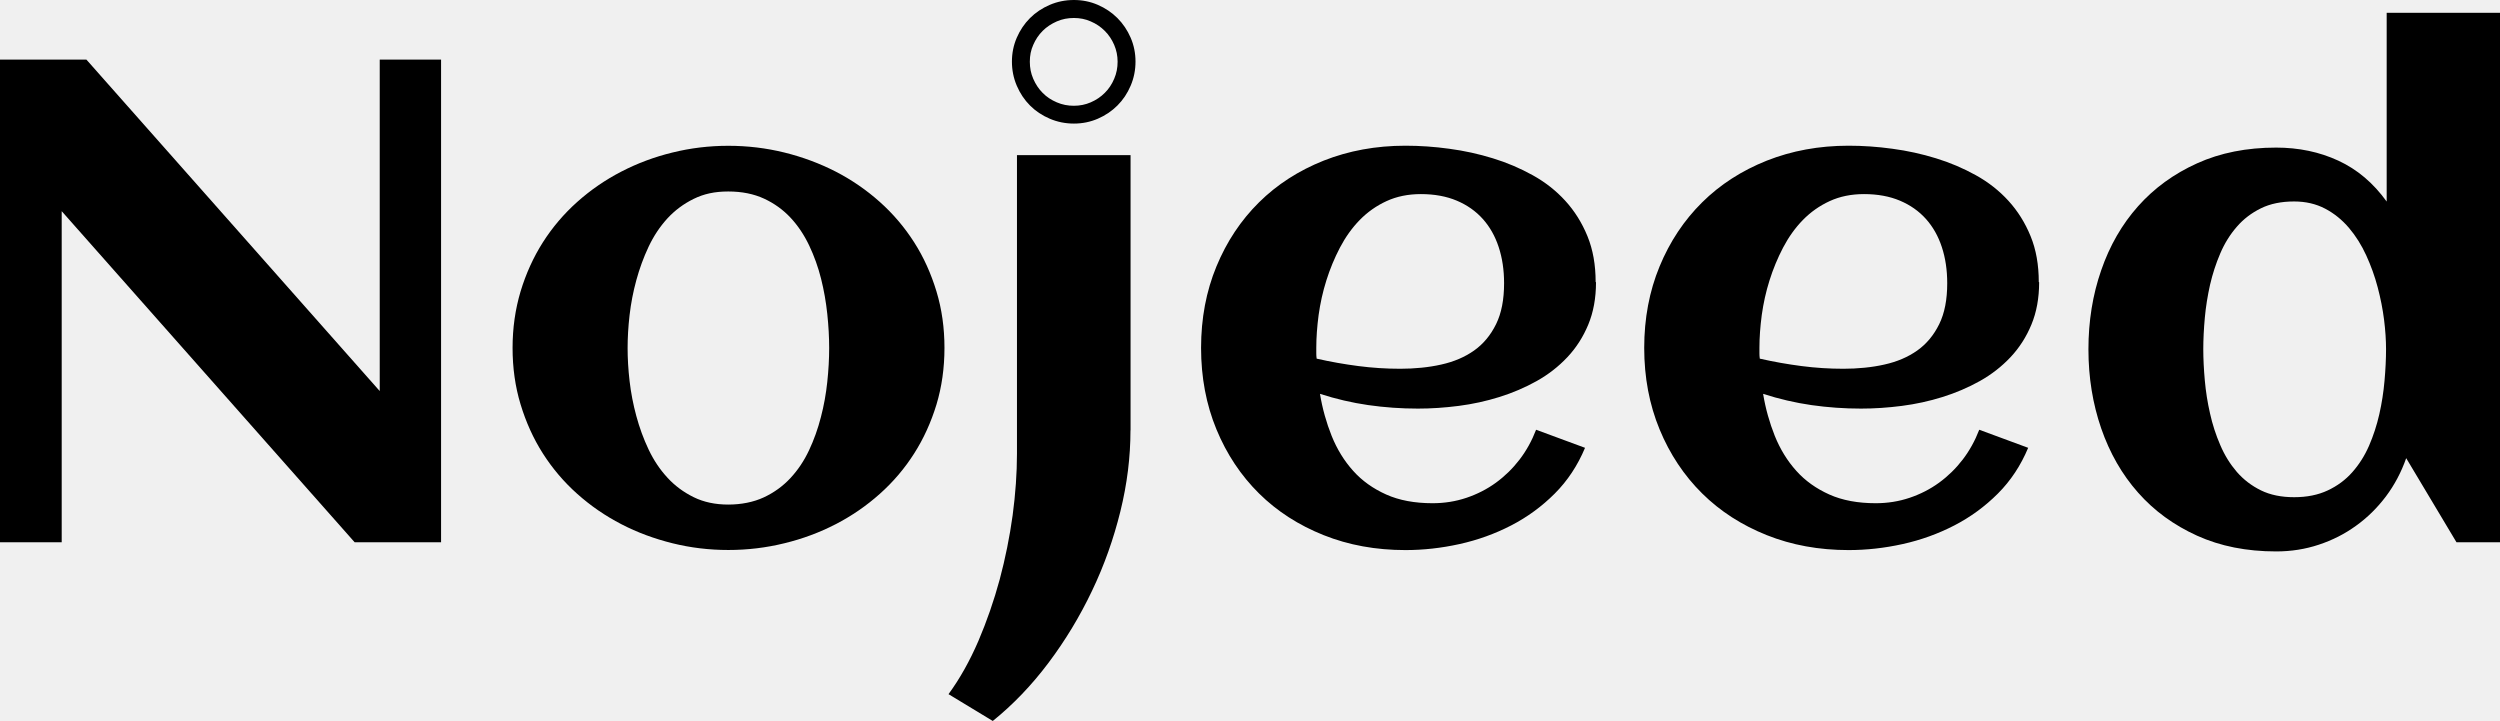
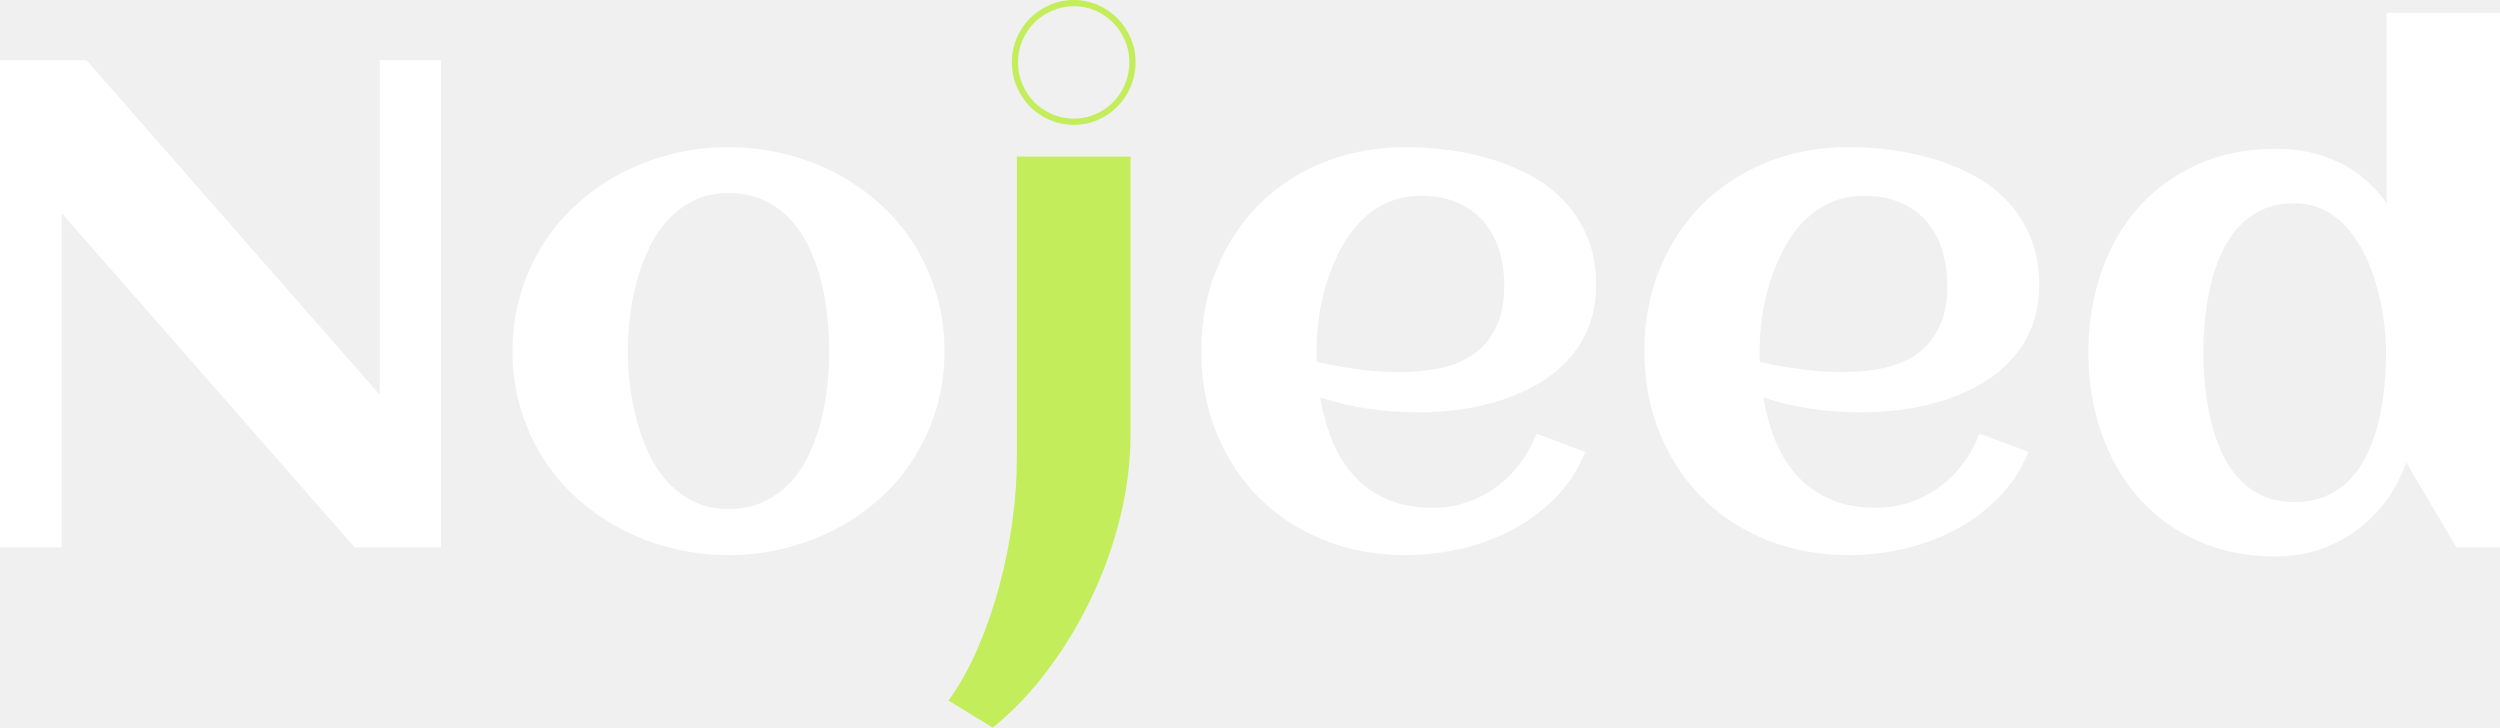
- <svg xmlns="http://www.w3.org/2000/svg" id="Layer_2" data-name="Layer 2" viewBox="0 0 277.96 80.16">
-   <defs>
-     <style>
-       .cls-1 {
-         stroke-width: 0px;
-       }
-     </style>
-   </defs>
-   <g id="Layer_1-2" data-name="Layer 1">
-     <path class="cls-1" d="m6.86,60.29H0V6.63h9.61l32.61,36.85V6.63h6.82v53.66h-9.61L6.86,23.48v36.82Z" />
-     <path class="cls-1" d="m105.01,38.68c0,2.24-.3,4.34-.89,6.3-.6,1.96-1.42,3.78-2.48,5.44-1.06,1.67-2.33,3.16-3.82,4.49-1.49,1.33-3.12,2.45-4.9,3.37-1.78.92-3.68,1.63-5.7,2.12-2.03.5-4.11.75-6.24.75s-4.21-.25-6.22-.75c-2.01-.5-3.91-1.2-5.68-2.12-1.78-.92-3.41-2.04-4.9-3.37-1.49-1.33-2.76-2.83-3.82-4.49-1.06-1.66-1.88-3.48-2.48-5.46-.6-1.97-.89-4.07-.89-6.28s.3-4.3.89-6.28c.6-1.98,1.42-3.79,2.48-5.46,1.06-1.66,2.33-3.16,3.82-4.49,1.49-1.33,3.12-2.45,4.9-3.37,1.78-.92,3.67-1.63,5.68-2.12,2.01-.5,4.09-.75,6.22-.75s4.22.25,6.24.75c2.02.5,3.92,1.21,5.7,2.12,1.78.92,3.41,2.04,4.9,3.37,1.49,1.33,2.76,2.83,3.82,4.49,1.06,1.66,1.88,3.48,2.48,5.46s.89,4.07.89,6.28Zm-12.82,0c0-1.19-.07-2.45-.21-3.78-.14-1.33-.37-2.63-.69-3.91-.32-1.28-.76-2.51-1.32-3.69-.56-1.18-1.25-2.21-2.07-3.09-.82-.88-1.8-1.59-2.94-2.12-1.14-.53-2.47-.8-3.99-.8s-2.72.27-3.84.82c-1.12.55-2.09,1.27-2.93,2.18-.83.91-1.53,1.96-2.09,3.15s-1.01,2.43-1.36,3.71c-.35,1.28-.6,2.57-.75,3.88-.15,1.3-.22,2.53-.22,3.67s.07,2.37.22,3.67c.15,1.3.4,2.6.75,3.89.35,1.29.8,2.53,1.36,3.71s1.25,2.22,2.09,3.13c.83.91,1.81,1.63,2.93,2.18,1.12.55,2.4.82,3.84.82s2.81-.27,3.95-.8c1.14-.53,2.13-1.25,2.96-2.14.83-.89,1.52-1.92,2.07-3.09.55-1.17.99-2.4,1.32-3.69.34-1.29.57-2.6.71-3.91.14-1.32.21-2.57.21-3.76Z" />
-     <path class="cls-1" d="m125.69,47.85c0,2.96-.37,5.96-1.12,9-.75,3.04-1.79,5.99-3.15,8.83-1.35,2.84-2.97,5.52-4.84,8.01-1.88,2.5-3.94,4.65-6.2,6.47l-4.92-2.98c1.27-1.74,2.37-3.71,3.32-5.91.94-2.2,1.73-4.48,2.37-6.84.63-2.36,1.11-4.74,1.44-7.14.32-2.4.48-4.68.48-6.84V17.25h12.63v30.59Z" />
-     <path class="cls-1" d="m119.4,2c.67,0,1.28.12,1.87.38.61.26,1.12.61,1.56,1.05.45.45.79.96,1.05,1.56.25.59.38,1.2.38,1.87s-.12,1.3-.38,1.9c-.26.61-.6,1.13-1.05,1.57-.45.45-.96.79-1.56,1.05-.58.25-1.2.38-1.87.38s-1.3-.12-1.9-.38c-.61-.26-1.13-.6-1.57-1.05-.44-.44-.78-.95-1.05-1.57-.26-.6-.38-1.22-.38-1.9s.12-1.29.38-1.87c.26-.6.6-1.11,1.05-1.56.44-.44.96-.78,1.57-1.05.6-.26,1.22-.38,1.9-.38m0-2c-.94,0-1.84.18-2.68.54-.84.36-1.58.85-2.2,1.47s-1.11,1.35-1.47,2.18c-.36.83-.54,1.72-.54,2.66s.18,1.84.54,2.68c.36.84.85,1.58,1.47,2.2.62.62,1.35,1.11,2.2,1.47.84.36,1.74.54,2.68.54s1.83-.18,2.66-.54c.83-.36,1.56-.85,2.18-1.47s1.11-1.35,1.47-2.2c.36-.84.54-1.74.54-2.68s-.18-1.83-.54-2.66c-.36-.83-.85-1.56-1.47-2.18-.62-.62-1.35-1.11-2.18-1.47-.83-.36-1.72-.54-2.66-.54h0Z" />
-     <path class="cls-1" d="m177.45,31.38c0,1.76-.29,3.34-.86,4.71-.57,1.38-1.35,2.59-2.33,3.63-.98,1.04-2.12,1.93-3.41,2.65-1.29.72-2.67,1.31-4.14,1.77-1.47.46-2.98.79-4.53.99-1.55.2-3.06.3-4.53.3-1.86,0-3.7-.13-5.52-.39-1.81-.26-3.6-.68-5.37-1.25.27,1.64.71,3.2,1.3,4.68.6,1.48,1.39,2.77,2.39,3.88.99,1.11,2.22,1.98,3.67,2.63s3.17.97,5.16.97c1.32,0,2.57-.2,3.76-.6,1.19-.4,2.29-.96,3.28-1.68.99-.72,1.87-1.58,2.63-2.57.76-.99,1.37-2.1,1.84-3.32l5.44,2.01c-.82,1.96-1.94,3.66-3.37,5.09-1.43,1.43-3.04,2.61-4.84,3.54-1.8.93-3.71,1.62-5.74,2.07-2.03.45-4.03.67-6.02.67-3.28,0-6.31-.55-9.09-1.66-2.78-1.11-5.18-2.65-7.19-4.64-2.01-1.99-3.59-4.36-4.73-7.12-1.14-2.76-1.71-5.78-1.71-9.06s.57-6.3,1.71-9.06c1.14-2.76,2.72-5.13,4.73-7.12,2.01-1.99,4.41-3.53,7.19-4.64,2.78-1.1,5.81-1.66,9.09-1.66,1.59,0,3.22.11,4.88.34,1.66.22,3.28.58,4.84,1.06,1.57.48,3.04,1.11,4.43,1.88,1.39.77,2.6,1.72,3.63,2.85,1.03,1.13,1.85,2.44,2.46,3.93.61,1.49.91,3.19.91,5.1Zm-31.04,8.5c1.54.35,3.08.62,4.62.82,1.54.2,3.09.3,4.66.3s3.16-.15,4.56-.47c1.4-.31,2.62-.83,3.65-1.56,1.03-.73,1.84-1.71,2.44-2.93.6-1.22.89-2.73.89-4.55,0-1.47-.2-2.81-.6-4.02-.4-1.22-.99-2.26-1.77-3.13-.78-.87-1.75-1.55-2.89-2.03-1.14-.48-2.47-.73-3.99-.73-1.42,0-2.69.26-3.82.78-1.13.52-2.12,1.22-2.98,2.1-.86.88-1.59,1.91-2.2,3.07-.61,1.17-1.11,2.38-1.51,3.65s-.68,2.55-.86,3.84c-.17,1.29-.26,2.51-.26,3.65v.6c0,.2.01.4.04.6Z" />
-     <path class="cls-1" d="m226.72,31.38c0,1.76-.29,3.34-.86,4.71-.57,1.38-1.35,2.59-2.33,3.63-.98,1.04-2.12,1.93-3.41,2.65-1.29.72-2.67,1.31-4.14,1.77-1.47.46-2.98.79-4.53.99-1.55.2-3.06.3-4.53.3-1.86,0-3.7-.13-5.52-.39-1.81-.26-3.6-.68-5.37-1.25.27,1.64.71,3.2,1.3,4.68.6,1.48,1.39,2.77,2.39,3.88.99,1.11,2.22,1.98,3.67,2.63s3.17.97,5.16.97c1.32,0,2.57-.2,3.76-.6,1.19-.4,2.29-.96,3.28-1.68.99-.72,1.87-1.58,2.63-2.57.76-.99,1.37-2.1,1.84-3.32l5.44,2.01c-.82,1.96-1.94,3.66-3.37,5.09-1.43,1.43-3.04,2.61-4.84,3.54-1.8.93-3.71,1.62-5.74,2.07-2.03.45-4.03.67-6.02.67-3.28,0-6.31-.55-9.09-1.66-2.78-1.11-5.18-2.65-7.19-4.64-2.01-1.99-3.59-4.36-4.73-7.12-1.14-2.76-1.71-5.78-1.71-9.06s.57-6.3,1.71-9.06c1.14-2.76,2.72-5.13,4.73-7.12,2.01-1.99,4.41-3.53,7.19-4.64,2.78-1.1,5.81-1.66,9.09-1.66,1.59,0,3.22.11,4.88.34,1.66.22,3.28.58,4.84,1.06,1.57.48,3.04,1.11,4.43,1.88,1.39.77,2.6,1.72,3.63,2.85,1.03,1.13,1.85,2.44,2.46,3.93.61,1.49.91,3.19.91,5.1Zm-31.04,8.5c1.54.35,3.08.62,4.62.82,1.54.2,3.09.3,4.66.3s3.16-.15,4.56-.47c1.4-.31,2.62-.83,3.65-1.56,1.03-.73,1.84-1.71,2.44-2.93.6-1.22.89-2.73.89-4.55,0-1.47-.2-2.81-.6-4.02-.4-1.22-.99-2.26-1.77-3.13-.78-.87-1.75-1.55-2.89-2.03-1.14-.48-2.47-.73-3.99-.73-1.42,0-2.69.26-3.82.78-1.13.52-2.12,1.22-2.98,2.1-.86.88-1.59,1.91-2.2,3.07-.61,1.17-1.11,2.38-1.51,3.65s-.68,2.55-.86,3.84c-.17,1.29-.26,2.51-.26,3.65v.6c0,.2.01.4.04.6Z" />
-     <path class="cls-1" d="m277.96,60.29h-4.84l-5.59-9.35c-.55,1.57-1.3,2.98-2.25,4.25-.96,1.27-2.06,2.36-3.32,3.26-1.25.91-2.63,1.61-4.14,2.11-1.5.5-3.09.75-4.75.75-3.28,0-6.21-.58-8.79-1.75-2.58-1.17-4.77-2.76-6.56-4.79-1.79-2.02-3.15-4.4-4.1-7.14-.94-2.73-1.42-5.66-1.42-8.79s.47-6.06,1.42-8.79c.94-2.73,2.31-5.11,4.1-7.12,1.79-2.01,3.97-3.6,6.56-4.77,2.58-1.17,5.52-1.75,8.79-1.75,2.51,0,4.81.48,6.91,1.45,2.1.97,3.89,2.48,5.38,4.55V1.42h12.6v58.88Zm-12.67-21.46c0-.99-.07-2.09-.22-3.28-.15-1.19-.39-2.4-.71-3.61-.32-1.22-.75-2.4-1.27-3.54-.52-1.14-1.16-2.16-1.92-3.06-.76-.89-1.64-1.61-2.65-2.14s-2.16-.8-3.45-.8c-1.42,0-2.65.25-3.69.76-1.04.51-1.94,1.19-2.68,2.05-.75.86-1.36,1.84-1.84,2.96-.48,1.12-.86,2.29-1.14,3.5-.27,1.22-.47,2.44-.58,3.67-.11,1.23-.17,2.39-.17,3.48s.06,2.25.17,3.48c.11,1.23.3,2.45.58,3.67.27,1.22.65,2.39,1.14,3.52.48,1.13,1.1,2.12,1.84,2.98.75.86,1.64,1.54,2.68,2.05s2.27.76,3.69.76,2.66-.25,3.73-.75c1.07-.5,1.98-1.17,2.74-2.03.76-.86,1.38-1.84,1.86-2.94.48-1.11.86-2.27,1.14-3.5s.47-2.47.58-3.71c.11-1.24.17-2.42.17-3.54Z" />
-   </g>
+ <svg xmlns="http://www.w3.org/2000/svg" width="134" height="39" viewBox="0 0 134 39" fill="none">
+   <path d="M3.305 29.337H0V3.228H4.635L20.355 21.161V3.228H23.642V29.337H19.007L3.305 11.422V29.337Z" fill="white" />
+   <path d="M50.625 18.82C50.625 19.909 50.482 20.929 50.194 21.884C49.907 22.84 49.509 23.721 49 24.532C48.491 25.342 47.877 26.071 47.158 26.716C46.439 27.363 45.651 27.91 44.796 28.356C43.94 28.803 43.023 29.148 42.047 29.39C41.071 29.632 40.068 29.752 39.037 29.752C38.006 29.752 37.007 29.632 36.037 29.39C35.068 29.148 34.154 28.805 33.298 28.356C32.443 27.91 31.655 27.363 30.936 26.716C30.218 26.069 29.603 25.342 29.094 24.532C28.585 23.721 28.187 22.836 27.9 21.876C27.613 20.916 27.469 19.897 27.469 18.821C27.469 17.746 27.613 16.727 27.9 15.765C28.187 14.805 28.585 13.92 29.094 13.11C29.603 12.299 30.218 11.571 30.936 10.924C31.655 10.277 32.443 9.73 33.298 9.283C34.154 8.836 35.068 8.491 36.037 8.249C37.007 8.008 38.008 7.888 39.037 7.888C40.066 7.888 41.069 8.009 42.047 8.249C43.023 8.491 43.938 8.836 44.796 9.283C45.651 9.73 46.439 10.277 47.158 10.924C47.877 11.571 48.491 12.299 49 13.11C49.509 13.92 49.907 14.805 50.194 15.765C50.482 16.726 50.625 17.744 50.625 18.821V18.82ZM44.446 18.82C44.446 18.24 44.412 17.626 44.346 16.979C44.28 16.332 44.17 15.699 44.014 15.075C43.859 14.453 43.646 13.855 43.377 13.28C43.107 12.706 42.775 12.204 42.381 11.774C41.986 11.345 41.512 11 40.962 10.74C40.41 10.48 39.769 10.35 39.039 10.35C38.309 10.35 37.727 10.484 37.189 10.749C36.65 11.015 36.179 11.369 35.778 11.809C35.377 12.251 35.041 12.761 34.772 13.341C34.503 13.921 34.283 14.523 34.116 15.145C33.948 15.767 33.829 16.396 33.758 17.031C33.687 17.666 33.65 18.261 33.65 18.816C33.65 19.372 33.687 19.968 33.758 20.602C33.829 21.236 33.949 21.869 34.116 22.496C34.283 23.125 34.503 23.726 34.772 24.3C35.041 24.873 35.377 25.382 35.778 25.822C36.179 26.264 36.648 26.617 37.189 26.883C37.727 27.149 38.345 27.281 39.039 27.281C39.733 27.281 40.392 27.151 40.943 26.891C41.493 26.631 41.971 26.284 42.372 25.849C42.774 25.414 43.106 24.912 43.37 24.343C43.633 23.775 43.846 23.176 44.008 22.548C44.17 21.919 44.284 21.284 44.35 20.644C44.416 20.003 44.449 19.393 44.449 18.813L44.446 18.82Z" fill="white" />
+   <path d="M60.596 23.281C60.596 24.72 60.416 26.179 60.057 27.659C59.699 29.14 59.192 30.572 58.539 31.956C57.887 33.34 57.109 34.64 56.204 35.854C55.3 37.069 54.302 38.118 53.212 39L50.84 37.55C51.451 36.704 51.983 35.745 52.439 34.675C52.893 33.605 53.275 32.496 53.58 31.347C53.886 30.199 54.116 29.042 54.273 27.875C54.428 26.709 54.505 25.599 54.505 24.547V8.395H60.596V23.281Z" fill="#C3ED5B" />
+   <path d="M57.56 0.333C57.966 0.333 58.355 0.413 58.713 0.569C59.075 0.727 59.394 0.944 59.661 1.215C59.931 1.487 60.145 1.809 60.302 2.172C60.457 2.534 60.535 2.926 60.535 3.336C60.535 3.746 60.456 4.143 60.3 4.512C60.144 4.882 59.929 5.205 59.661 5.477C59.392 5.749 59.073 5.965 58.713 6.124C58.356 6.28 57.968 6.359 57.56 6.359C57.152 6.359 56.761 6.279 56.395 6.122C56.029 5.965 55.708 5.747 55.439 5.477C55.171 5.207 54.957 4.882 54.8 4.512C54.644 4.145 54.565 3.75 54.565 3.338C54.565 2.926 54.644 2.534 54.798 2.174C54.955 1.809 55.17 1.487 55.437 1.217C55.705 0.947 56.027 0.73 56.394 0.572C56.759 0.415 57.15 0.335 57.558 0.335M57.56 0C57.104 0 56.673 0.088 56.267 0.263C55.858 0.438 55.505 0.679 55.206 0.98C54.907 1.282 54.671 1.636 54.497 2.041C54.324 2.446 54.236 2.878 54.236 3.336C54.236 3.795 54.322 4.231 54.497 4.642C54.671 5.053 54.907 5.41 55.206 5.712C55.505 6.014 55.858 6.254 56.267 6.429C56.673 6.604 57.104 6.692 57.56 6.692C58.016 6.692 58.444 6.606 58.843 6.429C59.245 6.254 59.595 6.015 59.894 5.712C60.193 5.409 60.429 5.053 60.605 4.642C60.778 4.231 60.865 3.796 60.865 3.336C60.865 2.876 60.778 2.444 60.605 2.041C60.431 1.636 60.193 1.282 59.894 0.98C59.595 0.679 59.245 0.44 58.843 0.263C58.442 0.088 58.014 0 57.56 0Z" fill="#C3ED5B" />
+   <path d="M85.55 15.267C85.55 16.125 85.411 16.889 85.137 17.561C84.861 18.231 84.487 18.821 84.013 19.328C83.539 19.835 82.993 20.265 82.37 20.615C81.747 20.965 81.083 21.252 80.376 21.476C79.669 21.701 78.942 21.859 78.194 21.956C77.445 22.052 76.717 22.101 76.011 22.101C75.113 22.101 74.228 22.038 73.352 21.911C72.478 21.784 71.616 21.582 70.765 21.304C70.897 22.103 71.107 22.861 71.394 23.58C71.682 24.298 72.065 24.928 72.544 25.465C73.023 26.004 73.613 26.429 74.313 26.744C75.014 27.059 75.843 27.216 76.801 27.216C77.436 27.216 78.04 27.119 78.615 26.926C79.19 26.733 79.717 26.461 80.196 26.109C80.675 25.759 81.096 25.342 81.463 24.858C81.828 24.375 82.124 23.837 82.352 23.245L84.975 24.223C84.58 25.179 84.038 26.004 83.349 26.698C82.66 27.393 81.882 27.968 81.013 28.42C80.145 28.873 79.223 29.208 78.247 29.427C77.27 29.643 76.304 29.753 75.346 29.753C73.765 29.753 72.303 29.485 70.963 28.947C69.622 28.408 68.466 27.656 67.496 26.689C66.526 25.722 65.765 24.567 65.215 23.226C64.663 21.884 64.389 20.415 64.389 18.82C64.389 17.224 64.665 15.755 65.215 14.413C65.765 13.071 66.526 11.917 67.496 10.95C68.466 9.983 69.622 9.231 70.963 8.693C72.305 8.156 73.765 7.886 75.346 7.886C76.112 7.886 76.897 7.941 77.7 8.049C78.503 8.158 79.281 8.331 80.036 8.566C80.79 8.801 81.502 9.108 82.173 9.482C82.844 9.857 83.427 10.319 83.924 10.869C84.421 11.419 84.816 12.056 85.11 12.781C85.404 13.506 85.55 14.335 85.55 15.265V15.267ZM70.585 19.4C71.327 19.57 72.07 19.702 72.813 19.798C73.555 19.895 74.305 19.944 75.058 19.944C75.812 19.944 76.583 19.869 77.259 19.717C77.936 19.567 78.522 19.312 79.02 18.955C79.517 18.598 79.908 18.125 80.196 17.531C80.483 16.939 80.627 16.202 80.627 15.319C80.627 14.605 80.531 13.953 80.34 13.361C80.148 12.769 79.864 12.261 79.486 11.837C79.109 11.414 78.645 11.085 78.093 10.849C77.541 10.614 76.902 10.495 76.17 10.495C75.488 10.495 74.873 10.622 74.328 10.875C73.783 11.129 73.304 11.471 72.891 11.899C72.478 12.328 72.125 12.828 71.831 13.395C71.537 13.963 71.295 14.555 71.104 15.172C70.912 15.789 70.775 16.411 70.691 17.039C70.606 17.668 70.565 18.26 70.565 18.816V19.107C70.565 19.203 70.572 19.3 70.583 19.397L70.585 19.4Z" fill="white" />
+   <path d="M109.3 15.267C109.3 16.125 109.161 16.889 108.887 17.561C108.611 18.231 108.238 18.821 107.763 19.328C107.289 19.835 106.743 20.265 106.12 20.615C105.497 20.965 104.833 21.252 104.126 21.476C103.419 21.701 102.692 21.859 101.944 21.956C101.195 22.052 100.467 22.101 99.761 22.101C98.863 22.101 97.978 22.038 97.102 21.911C96.228 21.784 95.366 21.582 94.515 21.304C94.647 22.103 94.857 22.861 95.144 23.58C95.432 24.298 95.815 24.928 96.294 25.465C96.773 26.004 97.363 26.429 98.063 26.744C98.764 27.059 99.593 27.216 100.551 27.216C101.185 27.216 101.79 27.119 102.365 26.926C102.94 26.733 103.467 26.461 103.946 26.109C104.425 25.759 104.846 25.342 105.213 24.858C105.578 24.375 105.874 23.837 106.102 23.245L108.725 24.223C108.33 25.179 107.788 26.004 107.099 26.698C106.411 27.393 105.632 27.968 104.764 28.42C103.895 28.873 102.973 29.208 101.997 29.427C101.02 29.643 100.054 29.753 99.096 29.753C97.515 29.753 96.053 29.485 94.713 28.947C93.372 28.408 92.216 27.656 91.246 26.689C90.276 25.722 89.515 24.567 88.965 23.226C88.413 21.884 88.139 20.415 88.139 18.82C88.139 17.224 88.415 15.755 88.965 14.413C89.515 13.071 90.276 11.917 91.246 10.95C92.216 9.983 93.372 9.231 94.713 8.693C96.055 8.156 97.515 7.886 99.096 7.886C99.862 7.886 100.647 7.941 101.45 8.049C102.253 8.158 103.031 8.331 103.786 8.566C104.541 8.801 105.253 9.108 105.923 9.482C106.594 9.857 107.177 10.319 107.674 10.869C108.171 11.419 108.566 12.056 108.86 12.781C109.154 13.506 109.3 14.335 109.3 15.265V15.267ZM94.335 19.4C95.077 19.57 95.82 19.702 96.563 19.798C97.305 19.895 98.055 19.944 98.808 19.944C99.562 19.944 100.333 19.869 101.009 19.717C101.686 19.567 102.272 19.312 102.77 18.955C103.267 18.598 103.658 18.125 103.946 17.531C104.233 16.939 104.377 16.202 104.377 15.319C104.377 14.605 104.281 13.953 104.09 13.361C103.898 12.769 103.614 12.261 103.236 11.837C102.859 11.414 102.395 11.085 101.843 10.849C101.291 10.614 100.652 10.495 99.92 10.495C99.238 10.495 98.623 10.622 98.078 10.875C97.533 11.129 97.054 11.471 96.641 11.899C96.228 12.328 95.875 12.828 95.581 13.395C95.287 13.963 95.045 14.555 94.854 15.172C94.662 15.789 94.525 16.411 94.441 17.039C94.356 17.668 94.315 18.26 94.315 18.816V19.107C94.315 19.203 94.322 19.3 94.333 19.397L94.335 19.4Z" fill="white" />
+   <path d="M134.001 29.337H131.665L128.971 24.785C128.706 25.547 128.345 26.236 127.884 26.852C127.423 27.469 126.889 27.998 126.285 28.44C125.68 28.88 125.016 29.222 124.291 29.463C123.566 29.705 122.802 29.825 122 29.825C120.419 29.825 119.005 29.542 117.759 28.973C116.514 28.405 115.46 27.628 114.597 26.642C113.735 25.657 113.076 24.5 112.622 23.17C112.166 21.841 111.939 20.414 111.939 18.892C111.939 17.369 112.167 15.942 112.622 14.612C113.076 13.283 113.735 12.127 114.597 11.149C115.46 10.17 116.514 9.397 117.759 8.828C119.005 8.259 120.419 7.976 122 7.976C123.209 7.976 124.321 8.211 125.332 8.683C126.344 9.155 127.21 9.892 127.927 10.895V0.689H133.999V29.337H134.001ZM127.894 18.893C127.894 18.41 127.857 17.878 127.786 17.298C127.714 16.717 127.6 16.131 127.444 15.539C127.289 14.947 127.084 14.372 126.833 13.816C126.582 13.261 126.273 12.764 125.908 12.329C125.543 11.894 125.117 11.547 124.633 11.287C124.149 11.027 123.594 10.897 122.971 10.897C122.289 10.897 121.696 11.02 121.192 11.269C120.688 11.517 120.258 11.849 119.898 12.266C119.54 12.683 119.243 13.163 119.01 13.708C118.775 14.252 118.593 14.82 118.461 15.412C118.329 16.004 118.237 16.599 118.182 17.198C118.128 17.796 118.101 18.361 118.101 18.893C118.101 19.425 118.128 19.99 118.182 20.589C118.237 21.187 118.329 21.782 118.461 22.374C118.593 22.966 118.775 23.538 119.01 24.088C119.243 24.638 119.54 25.122 119.898 25.539C120.258 25.956 120.69 26.289 121.192 26.536C121.696 26.782 122.287 26.907 122.971 26.907C123.655 26.907 124.253 26.788 124.767 26.546C125.282 26.304 125.721 25.974 126.086 25.557C126.452 25.14 126.751 24.663 126.985 24.125C127.218 23.586 127.401 23.02 127.534 22.421C127.666 21.823 127.758 21.221 127.813 20.617C127.867 20.014 127.894 19.438 127.894 18.895V18.893Z" fill="white" />
</svg>
